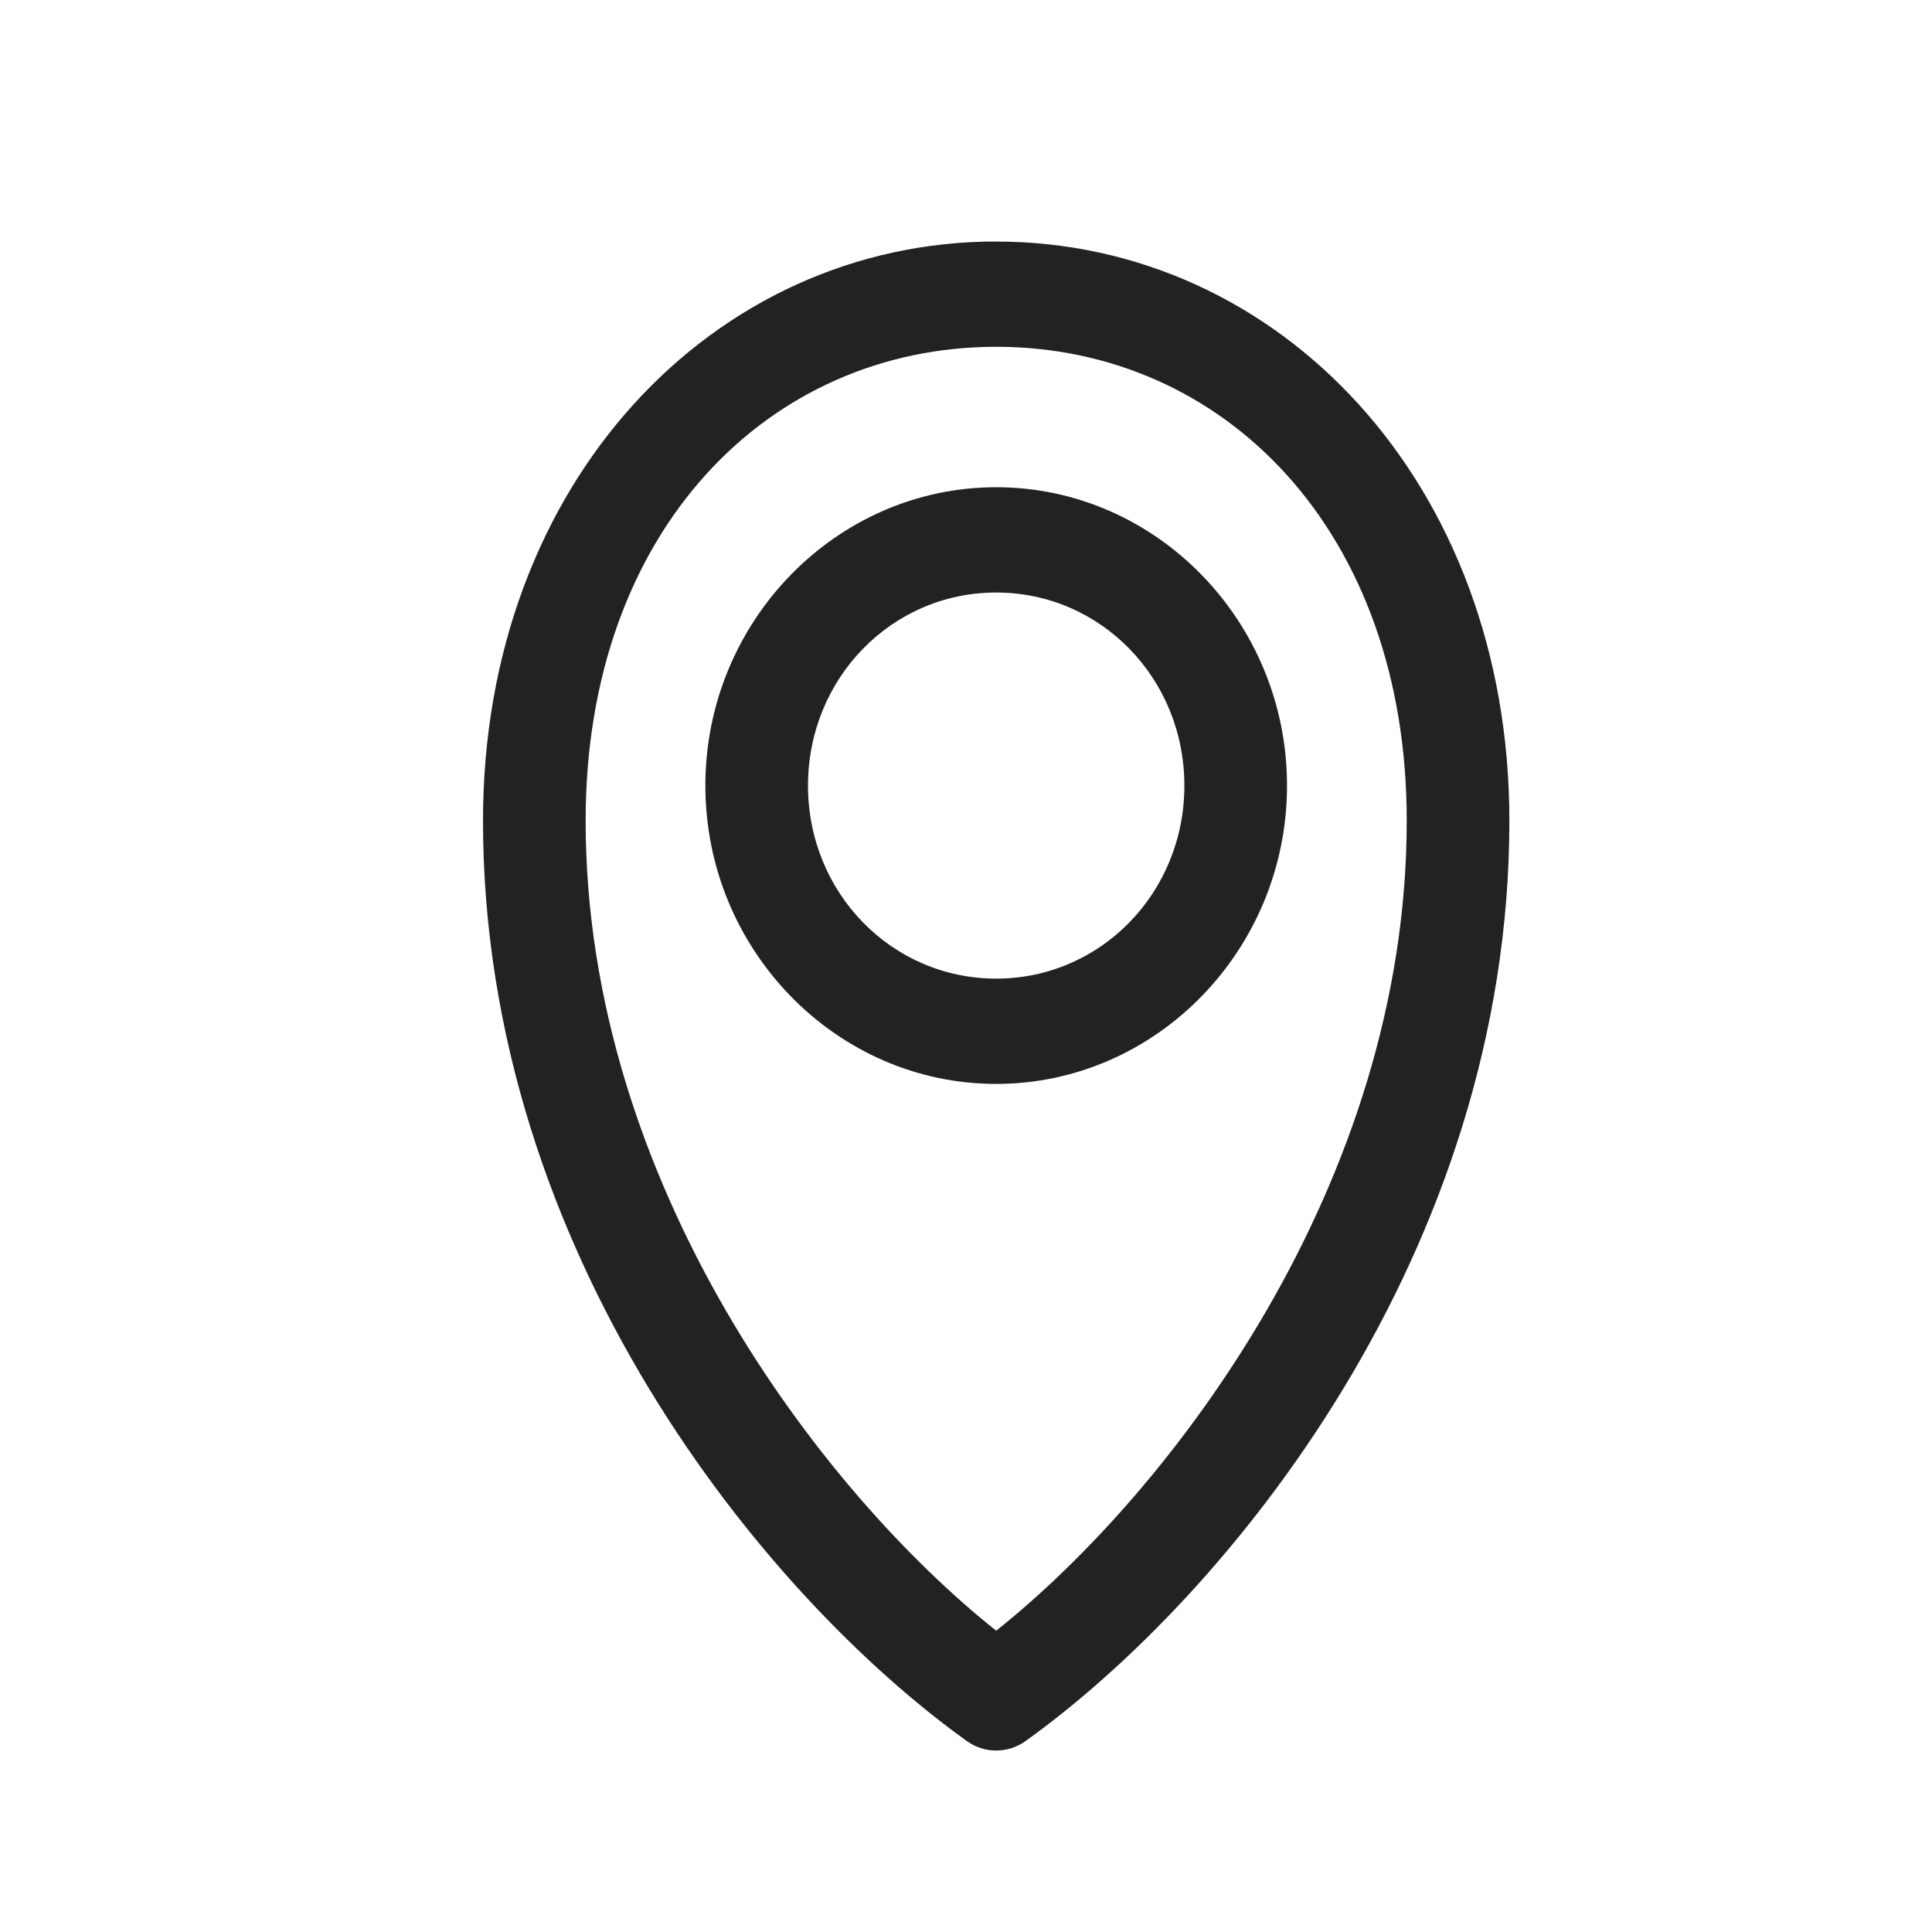
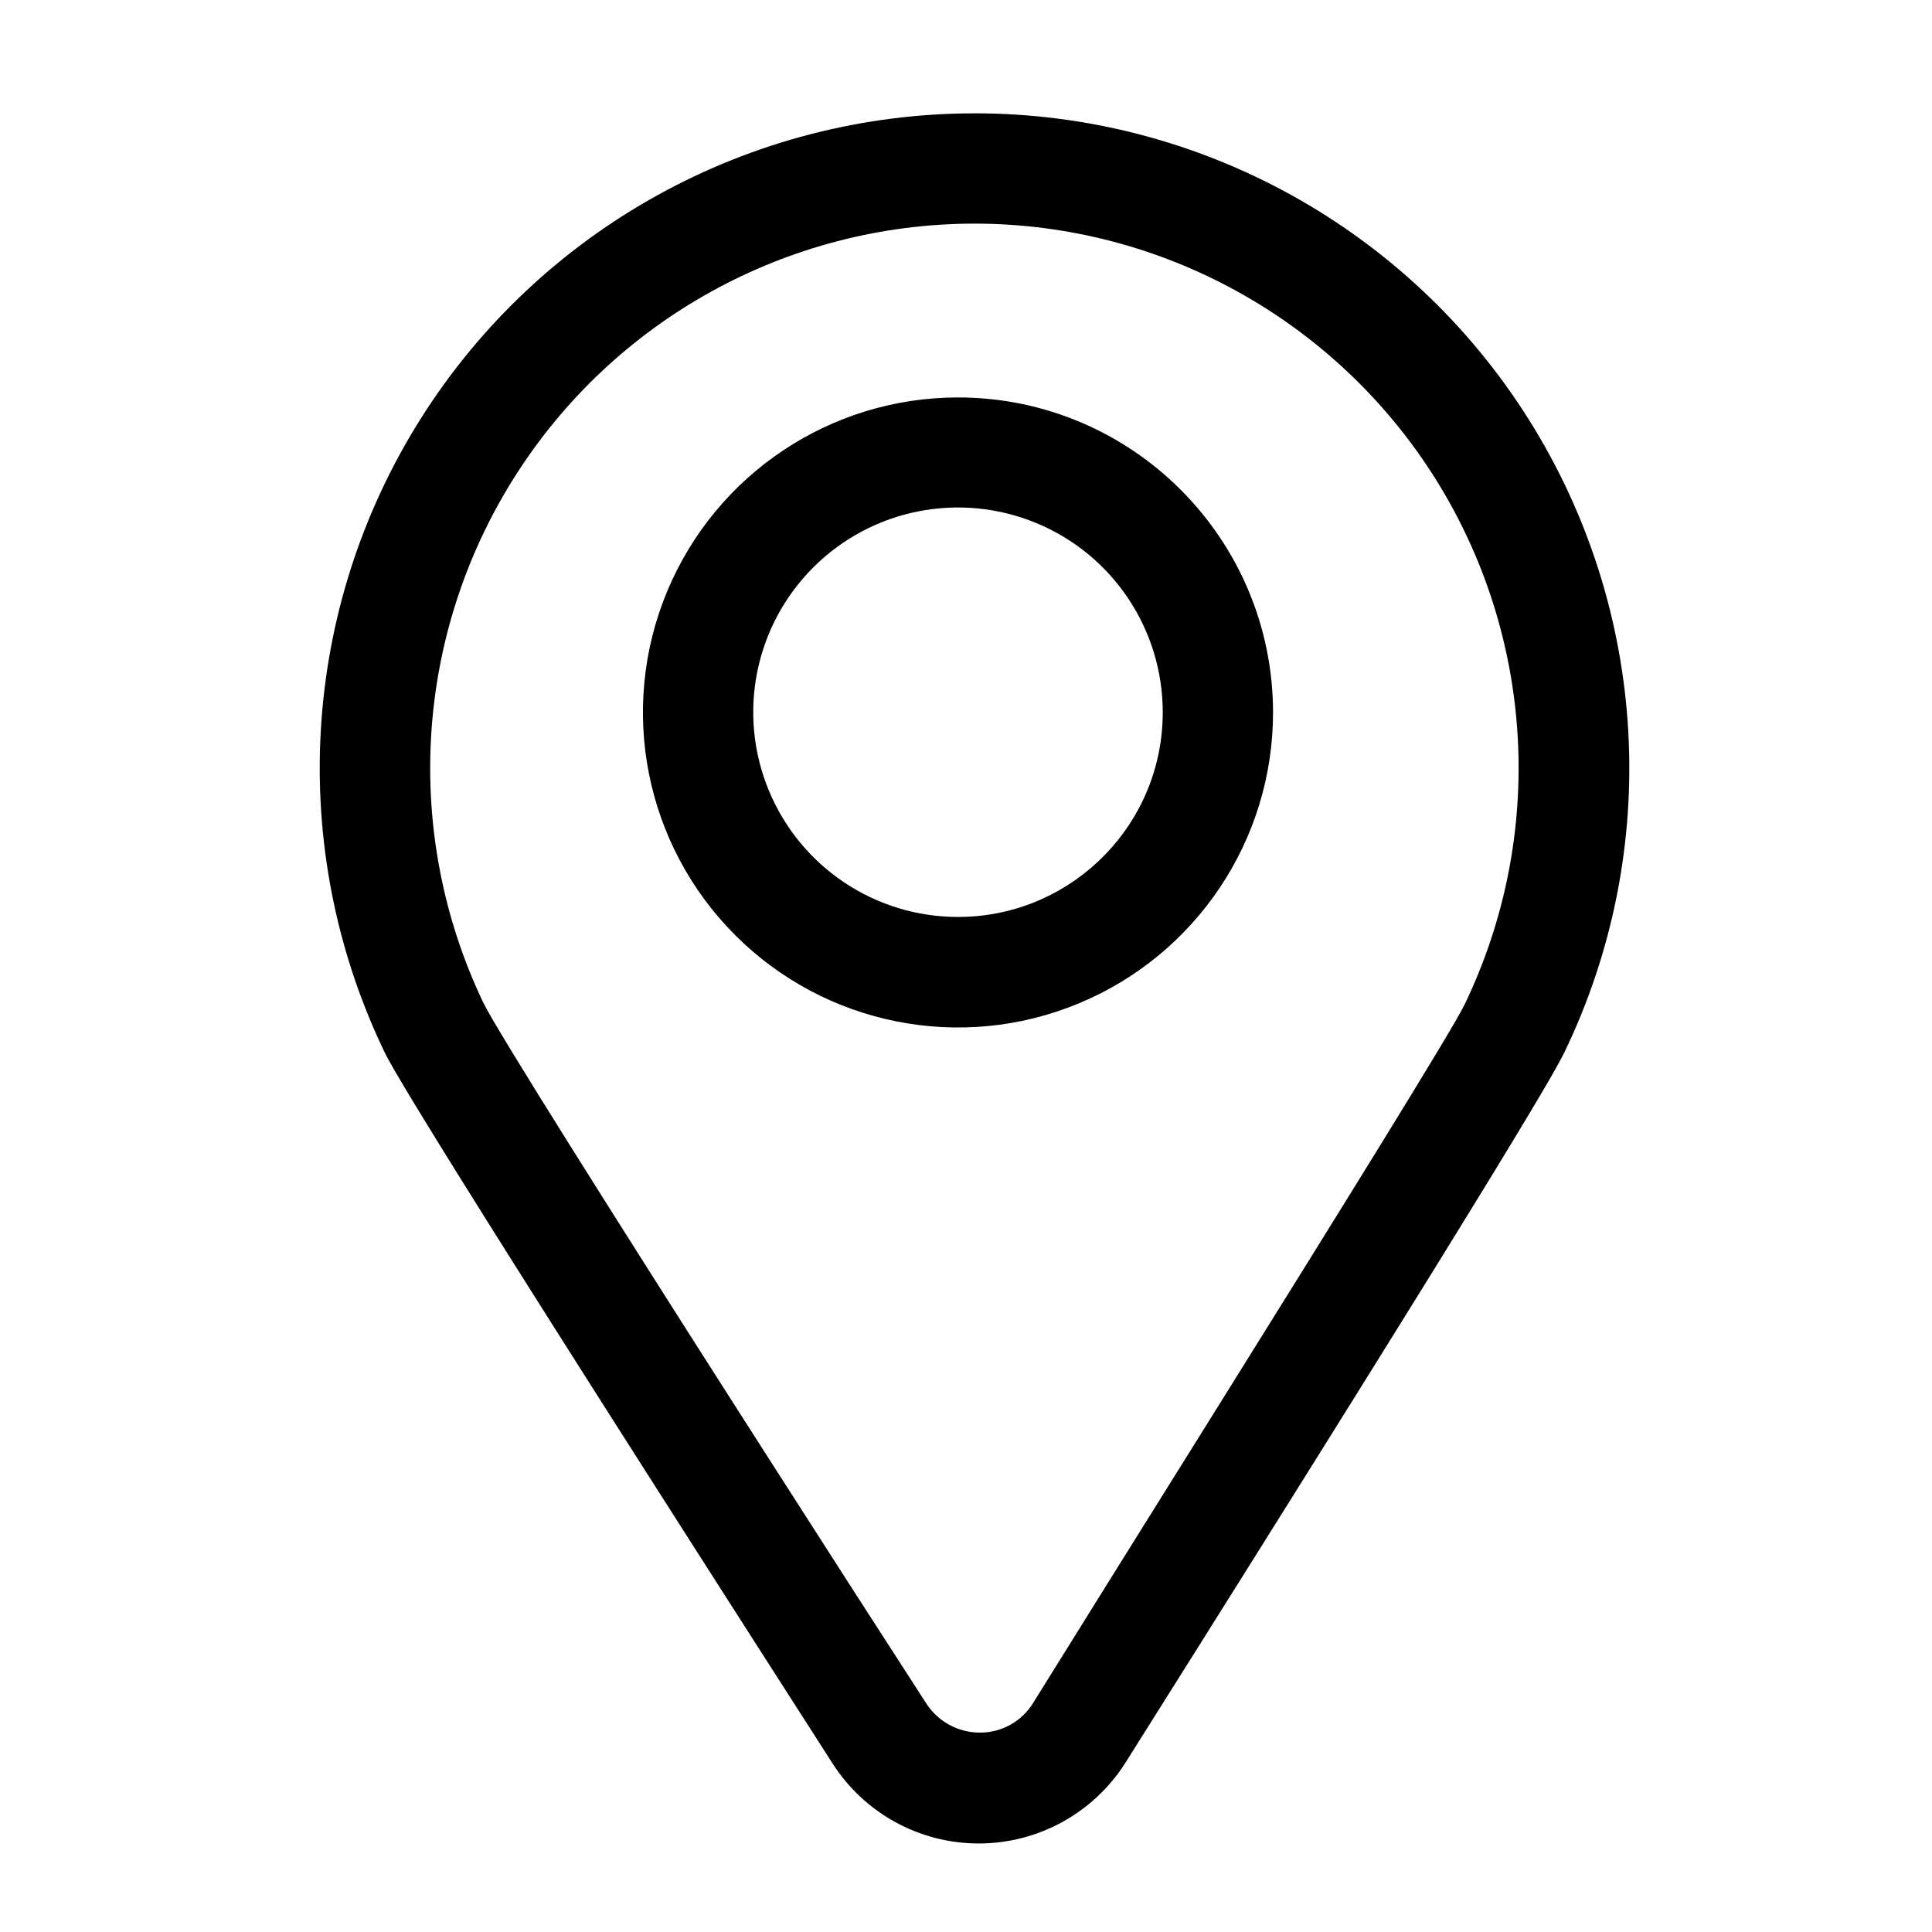
- <svg xmlns="http://www.w3.org/2000/svg" width="32px" height="32px" viewBox="0 0 32 32" version="1.1">
-   <g id="Location" stroke="none" stroke-width="1" fill="none" fill-rule="evenodd">
-     <g id="Group" transform="translate(8, 4)" fill="#222222" fill-rule="nonzero">
-       <g id="Location">
-         <path d="M8.5,-6.19659363e-15 C3.818,-6.19659363e-15 2.01320442e-15,3.994 2.01320442e-15,9.593 C2.01320442e-15,16.746 4.653,22.427 8.013,24.837 C8.305,25.047 8.695,25.047 8.987,24.837 C12.347,22.428 17,16.746 17,9.594 C17,3.995 13.181,0.001 8.5,0.001 L8.5,-6.19659363e-15 Z M8.5,1.744 C12.262,1.744 15.3,4.779 15.3,9.593 C15.3,15.611 11.392,20.706 8.5,23.01 C5.608,20.706 1.7,15.611 1.7,9.593 C1.7,4.779 4.738,1.744 8.5,1.744 Z M8.5,4.07 C5.85,4.07 3.683,6.293 3.683,9.012 C3.683,11.73 5.85,13.953 8.5,13.953 C11.15,13.953 13.317,11.73 13.317,9.012 C13.317,6.293 11.15,4.07 8.5,4.07 Z M8.5,5.814 C10.231,5.814 11.617,7.236 11.617,9.012 C11.617,10.788 10.231,12.209 8.5,12.209 C6.769,12.209 5.383,10.788 5.383,9.012 C5.383,7.236 6.769,5.814 8.5,5.814 Z" id="Shape" />
-       </g>
-     </g>
+ <svg xmlns="http://www.w3.org/2000/svg" width="67px" height="67px" viewBox="0 0 67 67" version="1.1">
+   <g id="Artboard" stroke="none" stroke-width="1" fill="none" fill-rule="evenodd">
+     <path d="M33.788,3.93 C41.6,3.926 48.865,7.941 53.022,14.556 C57.179,21.172 57.644,29.461 54.25,36.499 L54.25,36.499 L54.234,36.529 C53.971,37.049 53.131,38.733 39.027,61.133 C37.923,62.874 36.003,63.93 33.941,63.93 C31.879,63.93 29.962,62.874 28.858,61.133 C14.778,39.19 13.595,37.019 13.33,36.476 L13.308,36.429 L13.308,36.429 L13.301,36.415 C9.946,29.38 10.43,21.118 14.587,14.525 C18.744,7.932 25.994,3.934 33.788,3.931 Z M33.789,7.755 C27.312,7.76 21.288,11.082 17.832,16.561 C14.377,22.037 13.967,28.903 16.751,34.752 C17.196,35.692 21.423,42.384 25.584,48.898 L26.046,49.62 L26.046,49.62 L26.506,50.34 C28.647,53.687 30.694,56.867 32.11,59.055 C32.516,59.698 33.221,60.085 33.981,60.085 C34.731,60.088 35.429,59.702 35.825,59.062 L35.825,59.062 C37.324,56.646 39.595,53.013 41.92,49.287 L42.37,48.565 C46.351,42.182 50.355,35.739 50.791,34.836 C53.61,28.983 53.227,22.095 49.775,16.596 C46.318,11.097 40.281,7.755 33.789,7.755 L33.789,7.755 Z M33.223,13.783 C39.254,13.786 44.142,18.674 44.148,24.708 C44.148,29.126 41.485,33.111 37.403,34.8 C33.321,36.492 28.621,35.556 25.497,32.432 C22.372,29.307 21.437,24.608 23.129,20.526 C24.822,16.443 28.803,13.783 33.223,13.783 L33.223,13.783 Z M35.945,18.142 C33.292,17.041 30.239,17.645 28.206,19.675 C26.172,21.705 25.562,24.761 26.663,27.414 C27.761,30.068 30.349,31.799 33.223,31.799 L33.223,31.799 L33.462,31.795 C37.269,31.669 40.32,28.546 40.323,24.709 C40.326,21.835 38.598,19.243 35.945,18.142 Z" id="Combined-Shape" fill="#000000" fill-rule="nonzero" />
  </g>
</svg>
